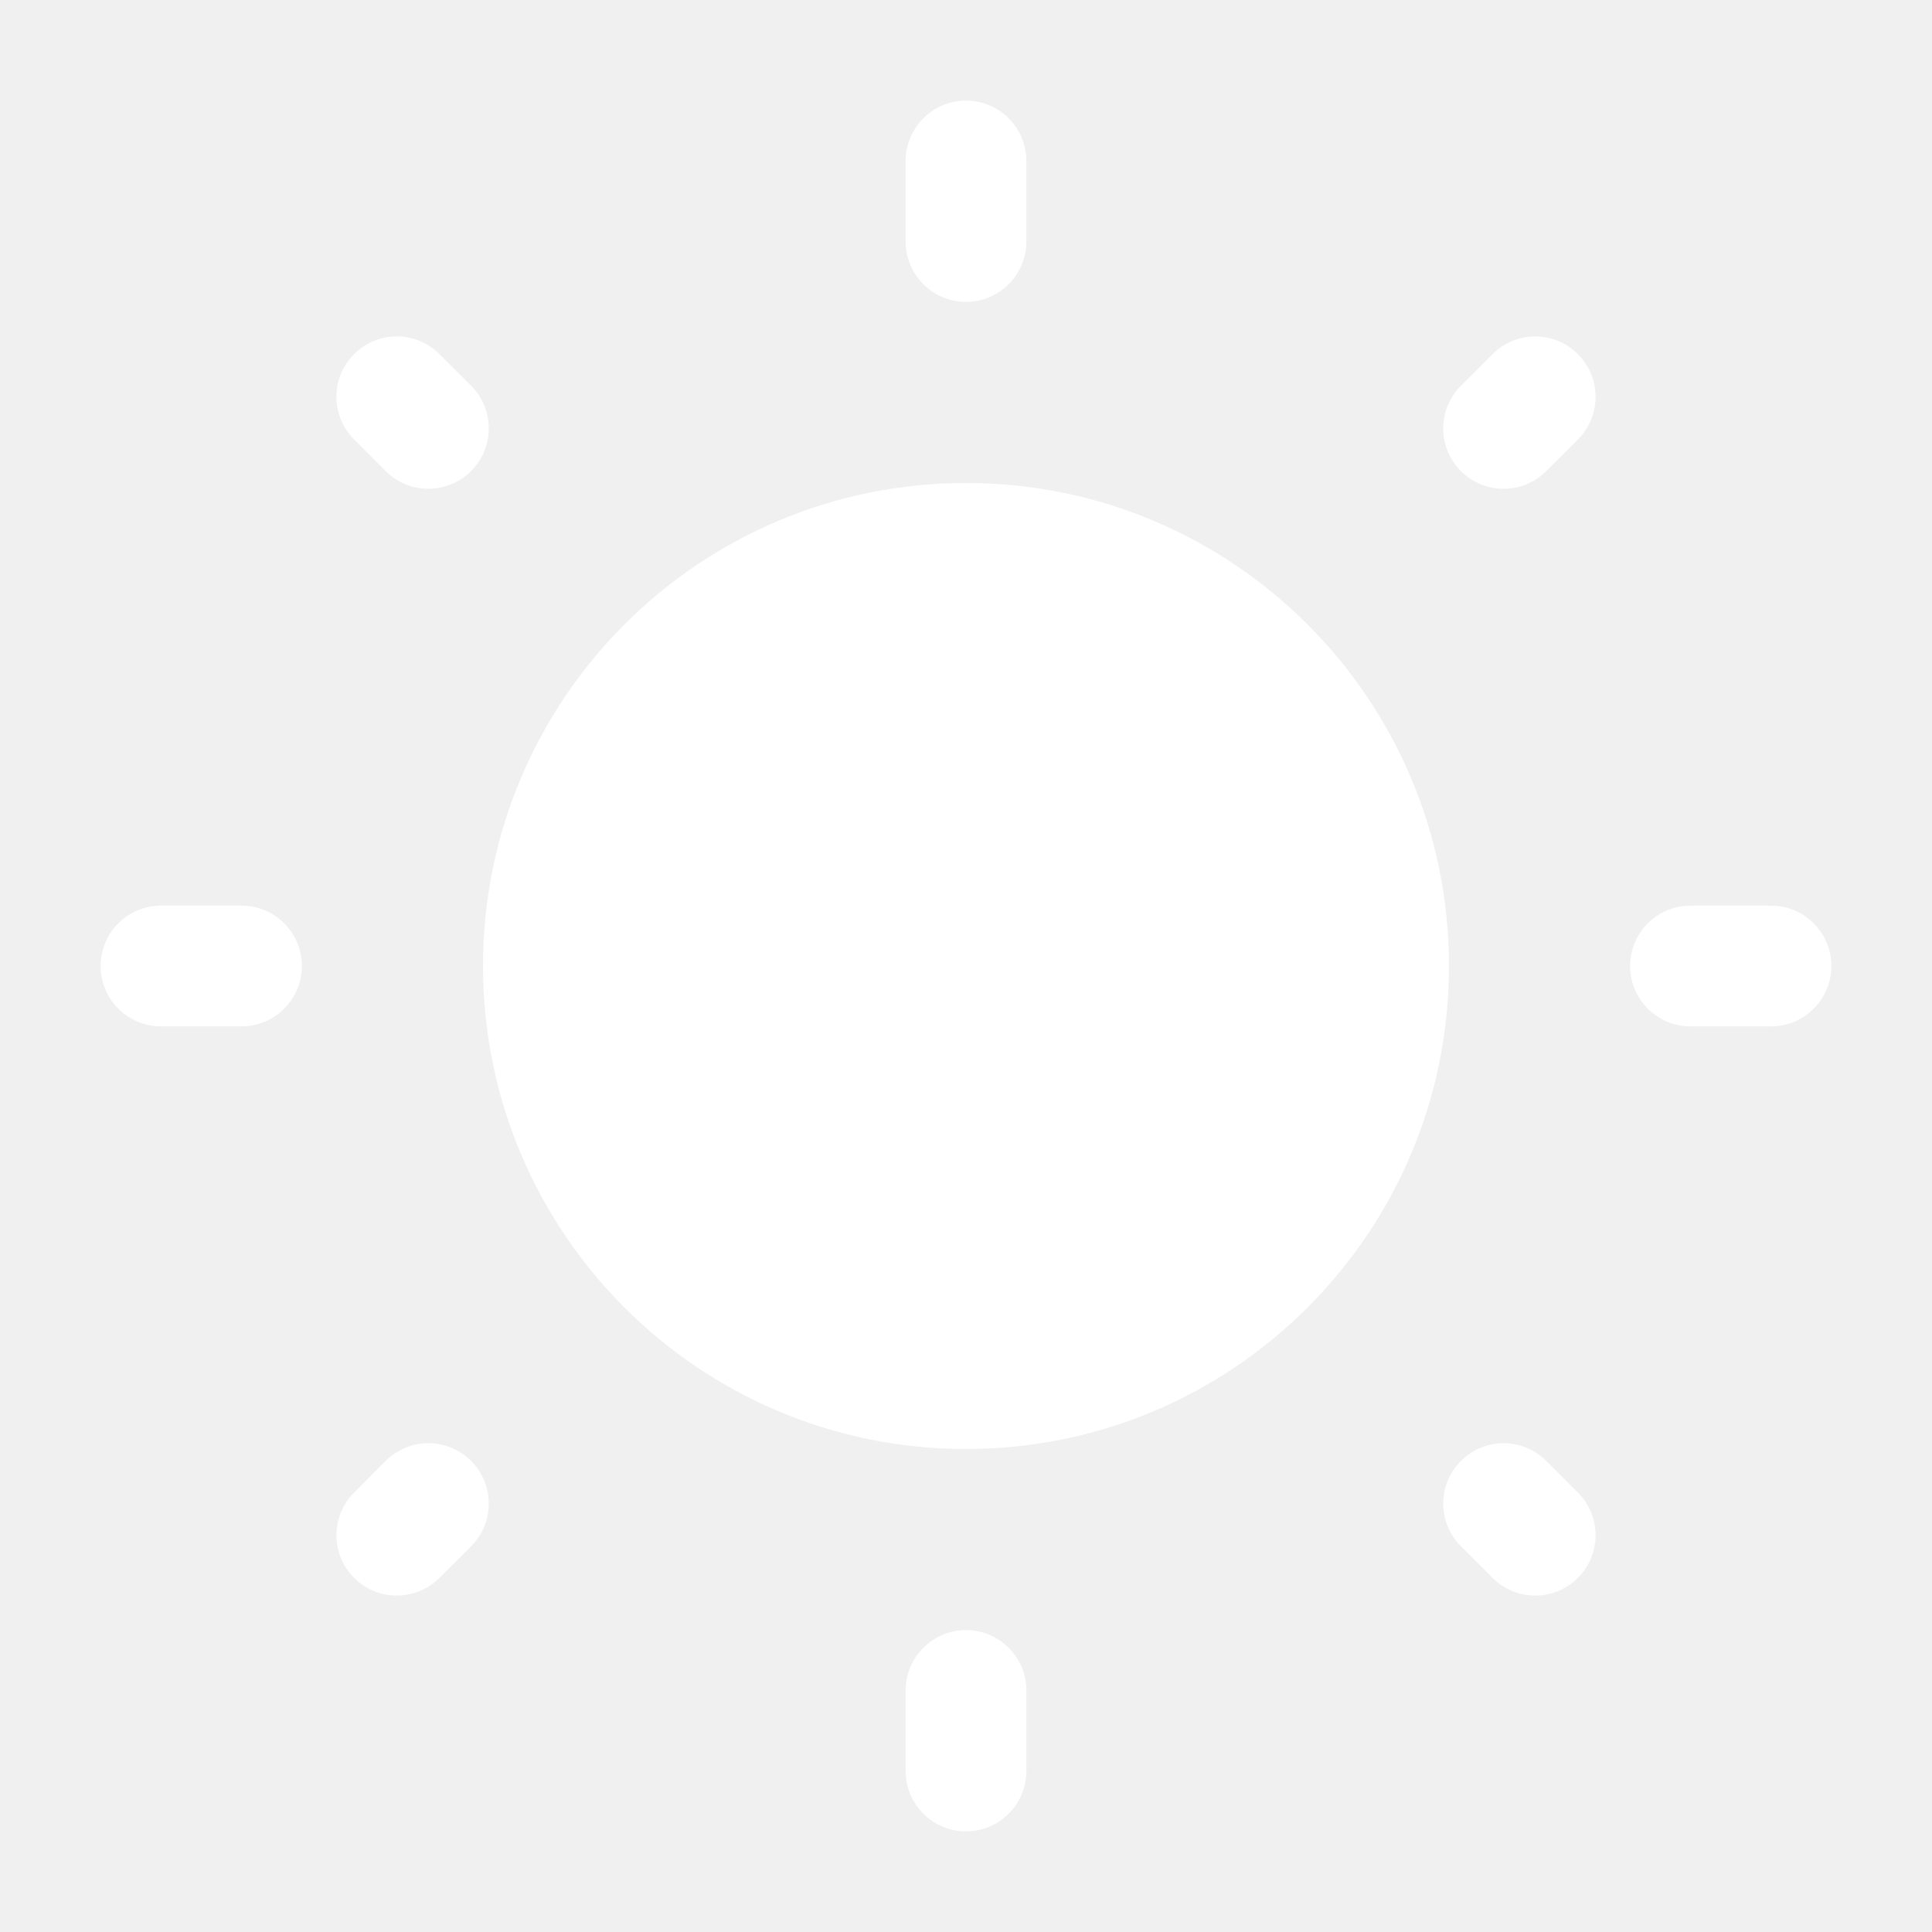
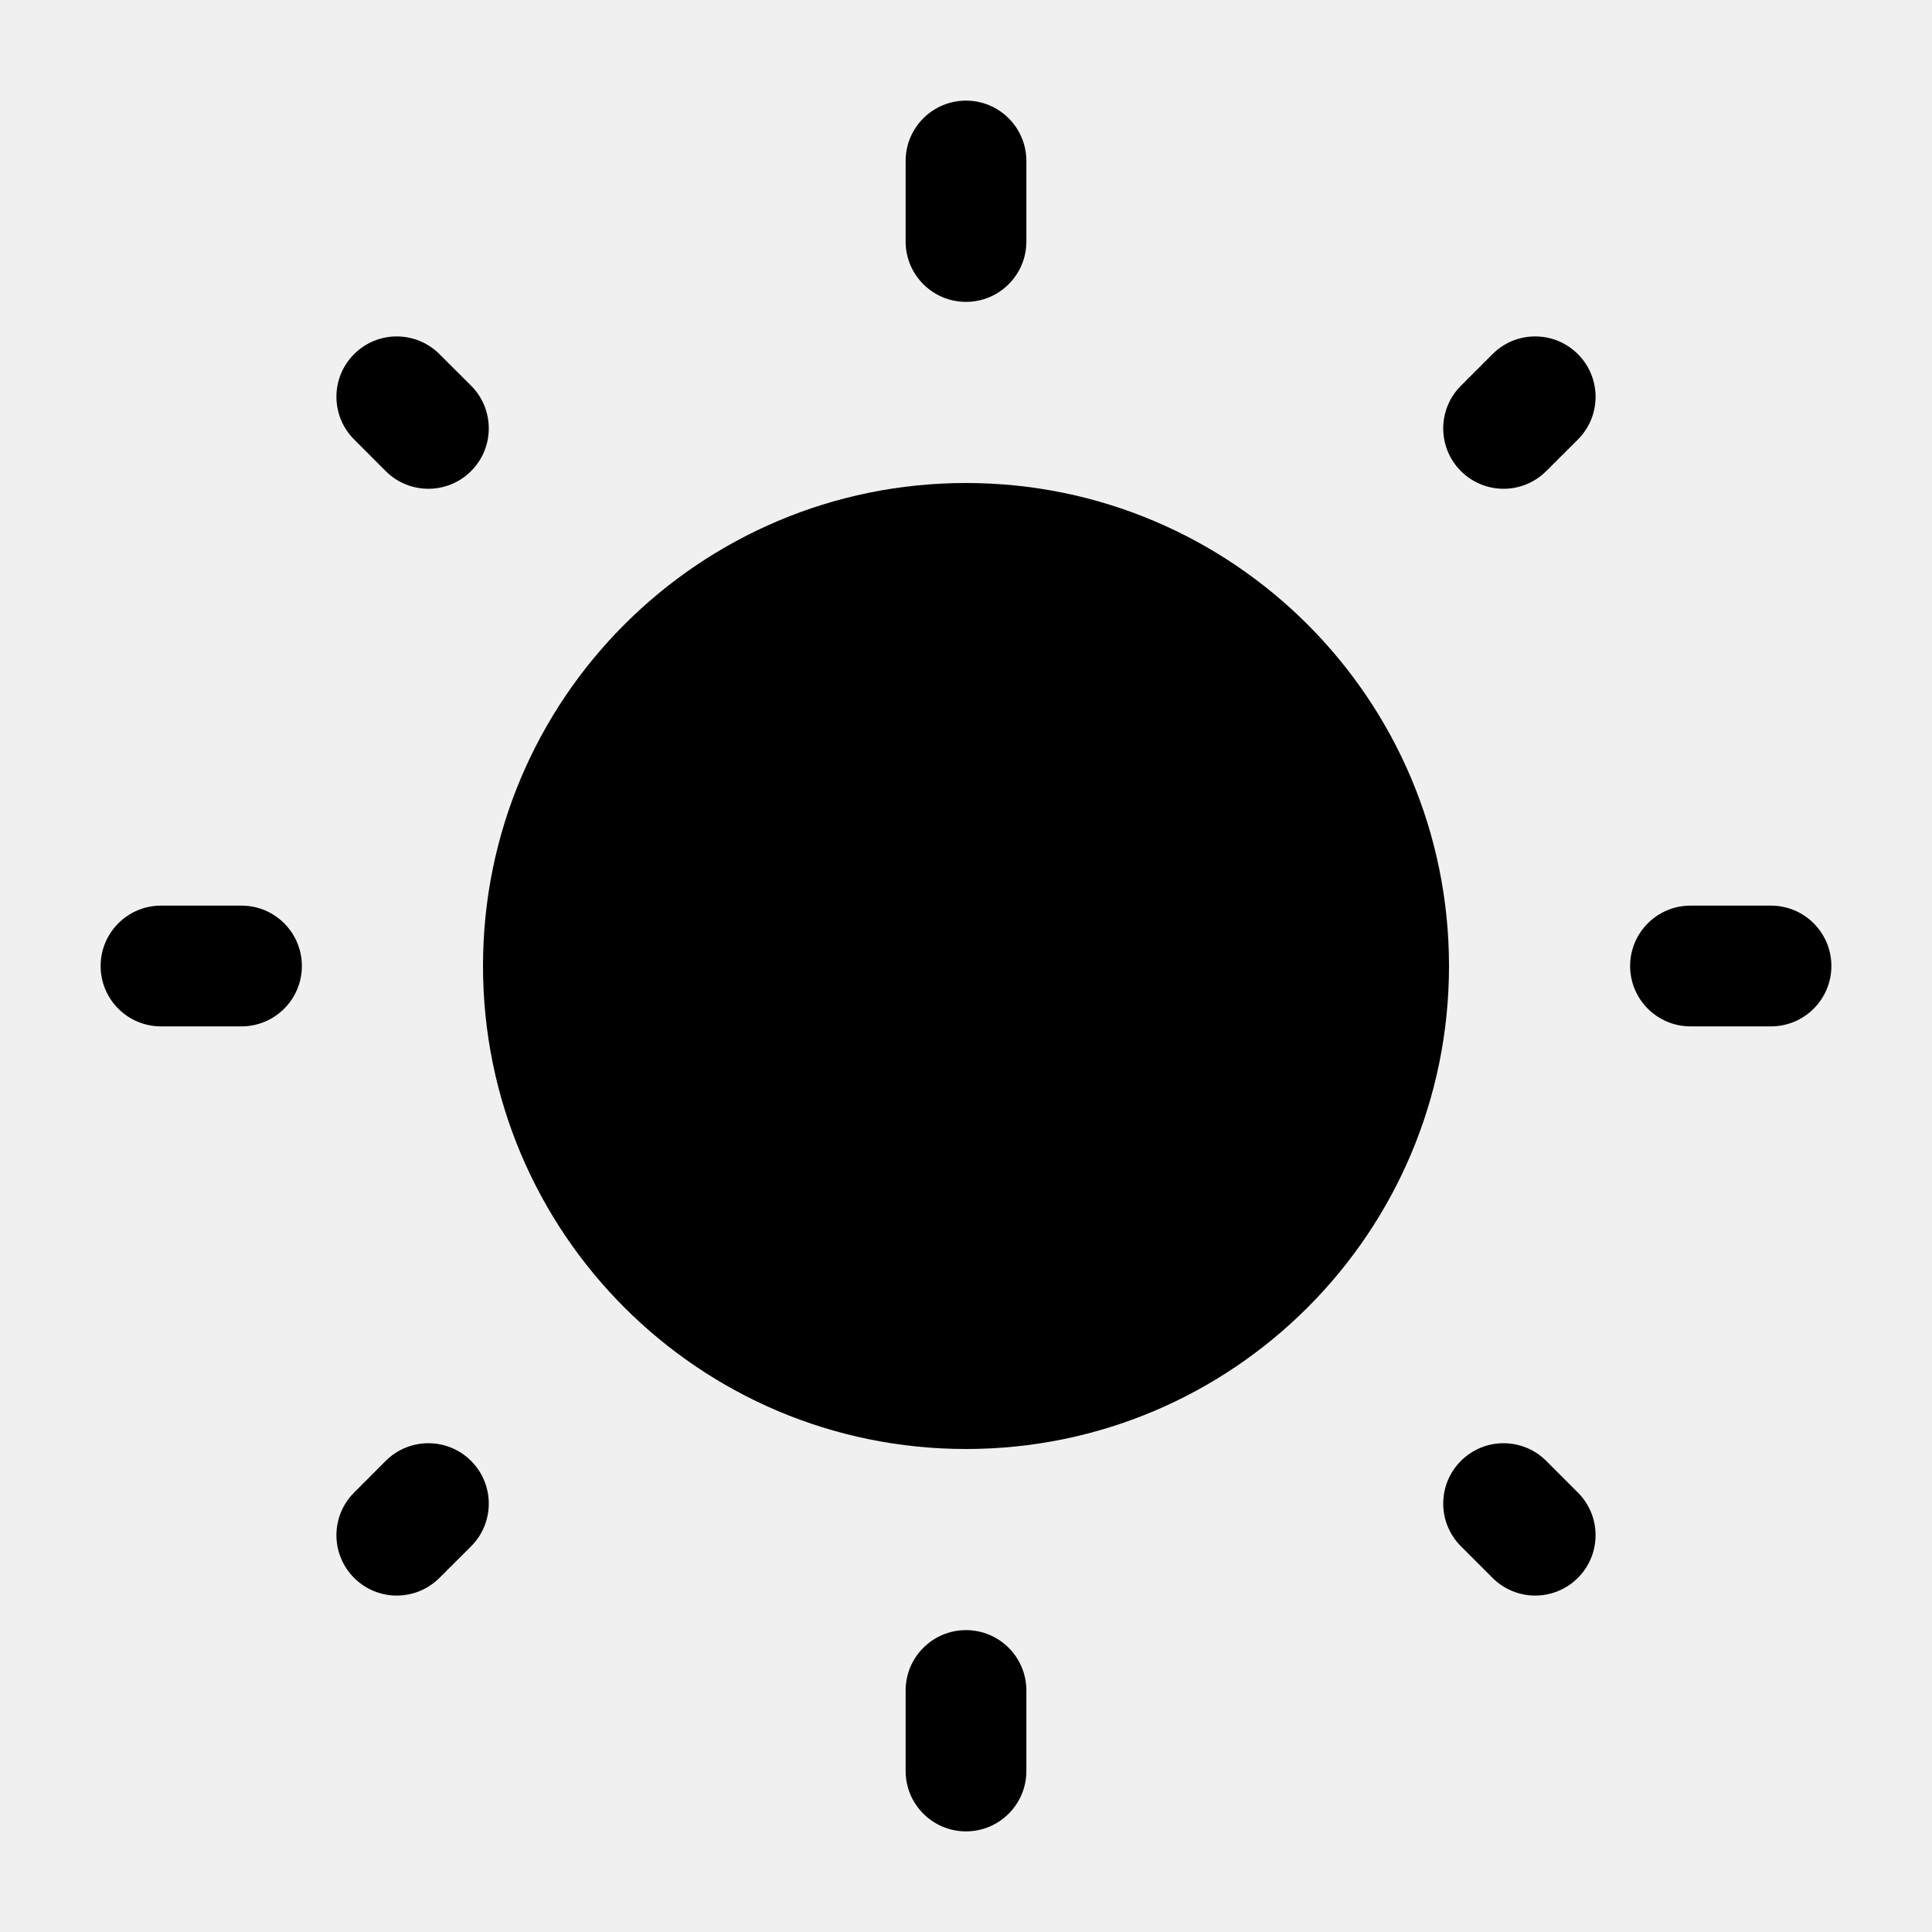
<svg xmlns="http://www.w3.org/2000/svg" width="800px" height="800px" viewBox="0 0 24 24" fill="none">
-   <path d="M18 12C18 15.314 15.314 18 12 18C8.686 18 6 15.314 6 12C6 8.686 8.686 6 12 6C15.314 6 18 8.686 18 12Z" fill="#FFFFFF" />
-   <path fill-rule="evenodd" clip-rule="evenodd" d="M12 1.25C12.414 1.25 12.75 1.586 12.75 2V3C12.75 3.414 12.414 3.75 12 3.75C11.586 3.75 11.25 3.414 11.25 3V2C11.25 1.586 11.586 1.25 12 1.25ZM4.399 4.399C4.691 4.106 5.166 4.106 5.459 4.399L5.852 4.791C6.145 5.084 6.145 5.559 5.852 5.852C5.559 6.145 5.084 6.145 4.791 5.852L4.399 5.459C4.106 5.166 4.106 4.691 4.399 4.399ZM19.601 4.399C19.894 4.692 19.894 5.167 19.601 5.46L19.208 5.852C18.915 6.145 18.441 6.145 18.148 5.852C17.855 5.559 17.855 5.085 18.148 4.792L18.541 4.399C18.833 4.106 19.308 4.106 19.601 4.399ZM1.25 12C1.25 11.586 1.586 11.25 2 11.25H3C3.414 11.25 3.75 11.586 3.75 12C3.75 12.414 3.414 12.75 3 12.75H2C1.586 12.75 1.25 12.414 1.25 12ZM20.25 12C20.25 11.586 20.586 11.25 21 11.25H22C22.414 11.25 22.75 11.586 22.75 12C22.75 12.414 22.414 12.75 22 12.75H21C20.586 12.75 20.25 12.414 20.25 12ZM18.148 18.148C18.441 17.855 18.915 17.855 19.208 18.148L19.601 18.541C19.894 18.833 19.894 19.308 19.601 19.601C19.308 19.894 18.833 19.894 18.541 19.601L18.148 19.208C17.855 18.915 17.855 18.441 18.148 18.148ZM5.852 18.148C6.145 18.441 6.145 18.916 5.852 19.209L5.459 19.601C5.166 19.894 4.691 19.894 4.399 19.601C4.106 19.308 4.106 18.834 4.399 18.541L4.791 18.148C5.084 17.855 5.559 17.855 5.852 18.148ZM12 20.25C12.414 20.25 12.75 20.586 12.75 21V22C12.75 22.414 12.414 22.75 12 22.75C11.586 22.75 11.25 22.414 11.25 22V21C11.25 20.586 11.586 20.25 12 20.25Z" fill="#FFFFFF" />
+   <path d="M18 12C18 15.314 15.314 18 12 18C8.686 18 6 15.314 6 12C6 8.686 8.686 6 12 6C15.314 6 18 8.686 18 12Z" fill="black" />
+   <path fill-rule="evenodd" clip-rule="evenodd" d="M12 1.25C12.414 1.25 12.75 1.586 12.75 2V3C12.75 3.414 12.414 3.75 12 3.75C11.586 3.75 11.25 3.414 11.25 3V2C11.25 1.586 11.586 1.25 12 1.25ZM4.399 4.399C4.691 4.106 5.166 4.106 5.459 4.399L5.852 4.791C6.145 5.084 6.145 5.559 5.852 5.852C5.559 6.145 5.084 6.145 4.791 5.852L4.399 5.459C4.106 5.166 4.106 4.691 4.399 4.399ZM19.601 4.399C19.894 4.692 19.894 5.167 19.601 5.46L19.208 5.852C18.915 6.145 18.441 6.145 18.148 5.852C17.855 5.559 17.855 5.085 18.148 4.792L18.541 4.399C18.833 4.106 19.308 4.106 19.601 4.399ZM1.25 12C1.25 11.586 1.586 11.25 2 11.25H3C3.414 11.25 3.75 11.586 3.75 12C3.75 12.414 3.414 12.75 3 12.75H2C1.586 12.75 1.25 12.414 1.25 12ZM20.25 12C20.25 11.586 20.586 11.25 21 11.25H22C22.414 11.25 22.75 11.586 22.75 12C22.75 12.414 22.414 12.75 22 12.75H21C20.586 12.75 20.25 12.414 20.25 12ZM18.148 18.148C18.441 17.855 18.915 17.855 19.208 18.148L19.601 18.541C19.894 18.833 19.894 19.308 19.601 19.601C19.308 19.894 18.833 19.894 18.541 19.601L18.148 19.208C17.855 18.915 17.855 18.441 18.148 18.148ZM5.852 18.148C6.145 18.441 6.145 18.916 5.852 19.209L5.459 19.601C5.166 19.894 4.691 19.894 4.399 19.601C4.106 19.308 4.106 18.834 4.399 18.541L4.791 18.148C5.084 17.855 5.559 17.855 5.852 18.148ZM12 20.25C12.414 20.25 12.75 20.586 12.75 21V22C12.75 22.414 12.414 22.75 12 22.75C11.586 22.75 11.25 22.414 11.25 22V21C11.25 20.586 11.586 20.25 12 20.25Z" fill="black" />
</svg>
